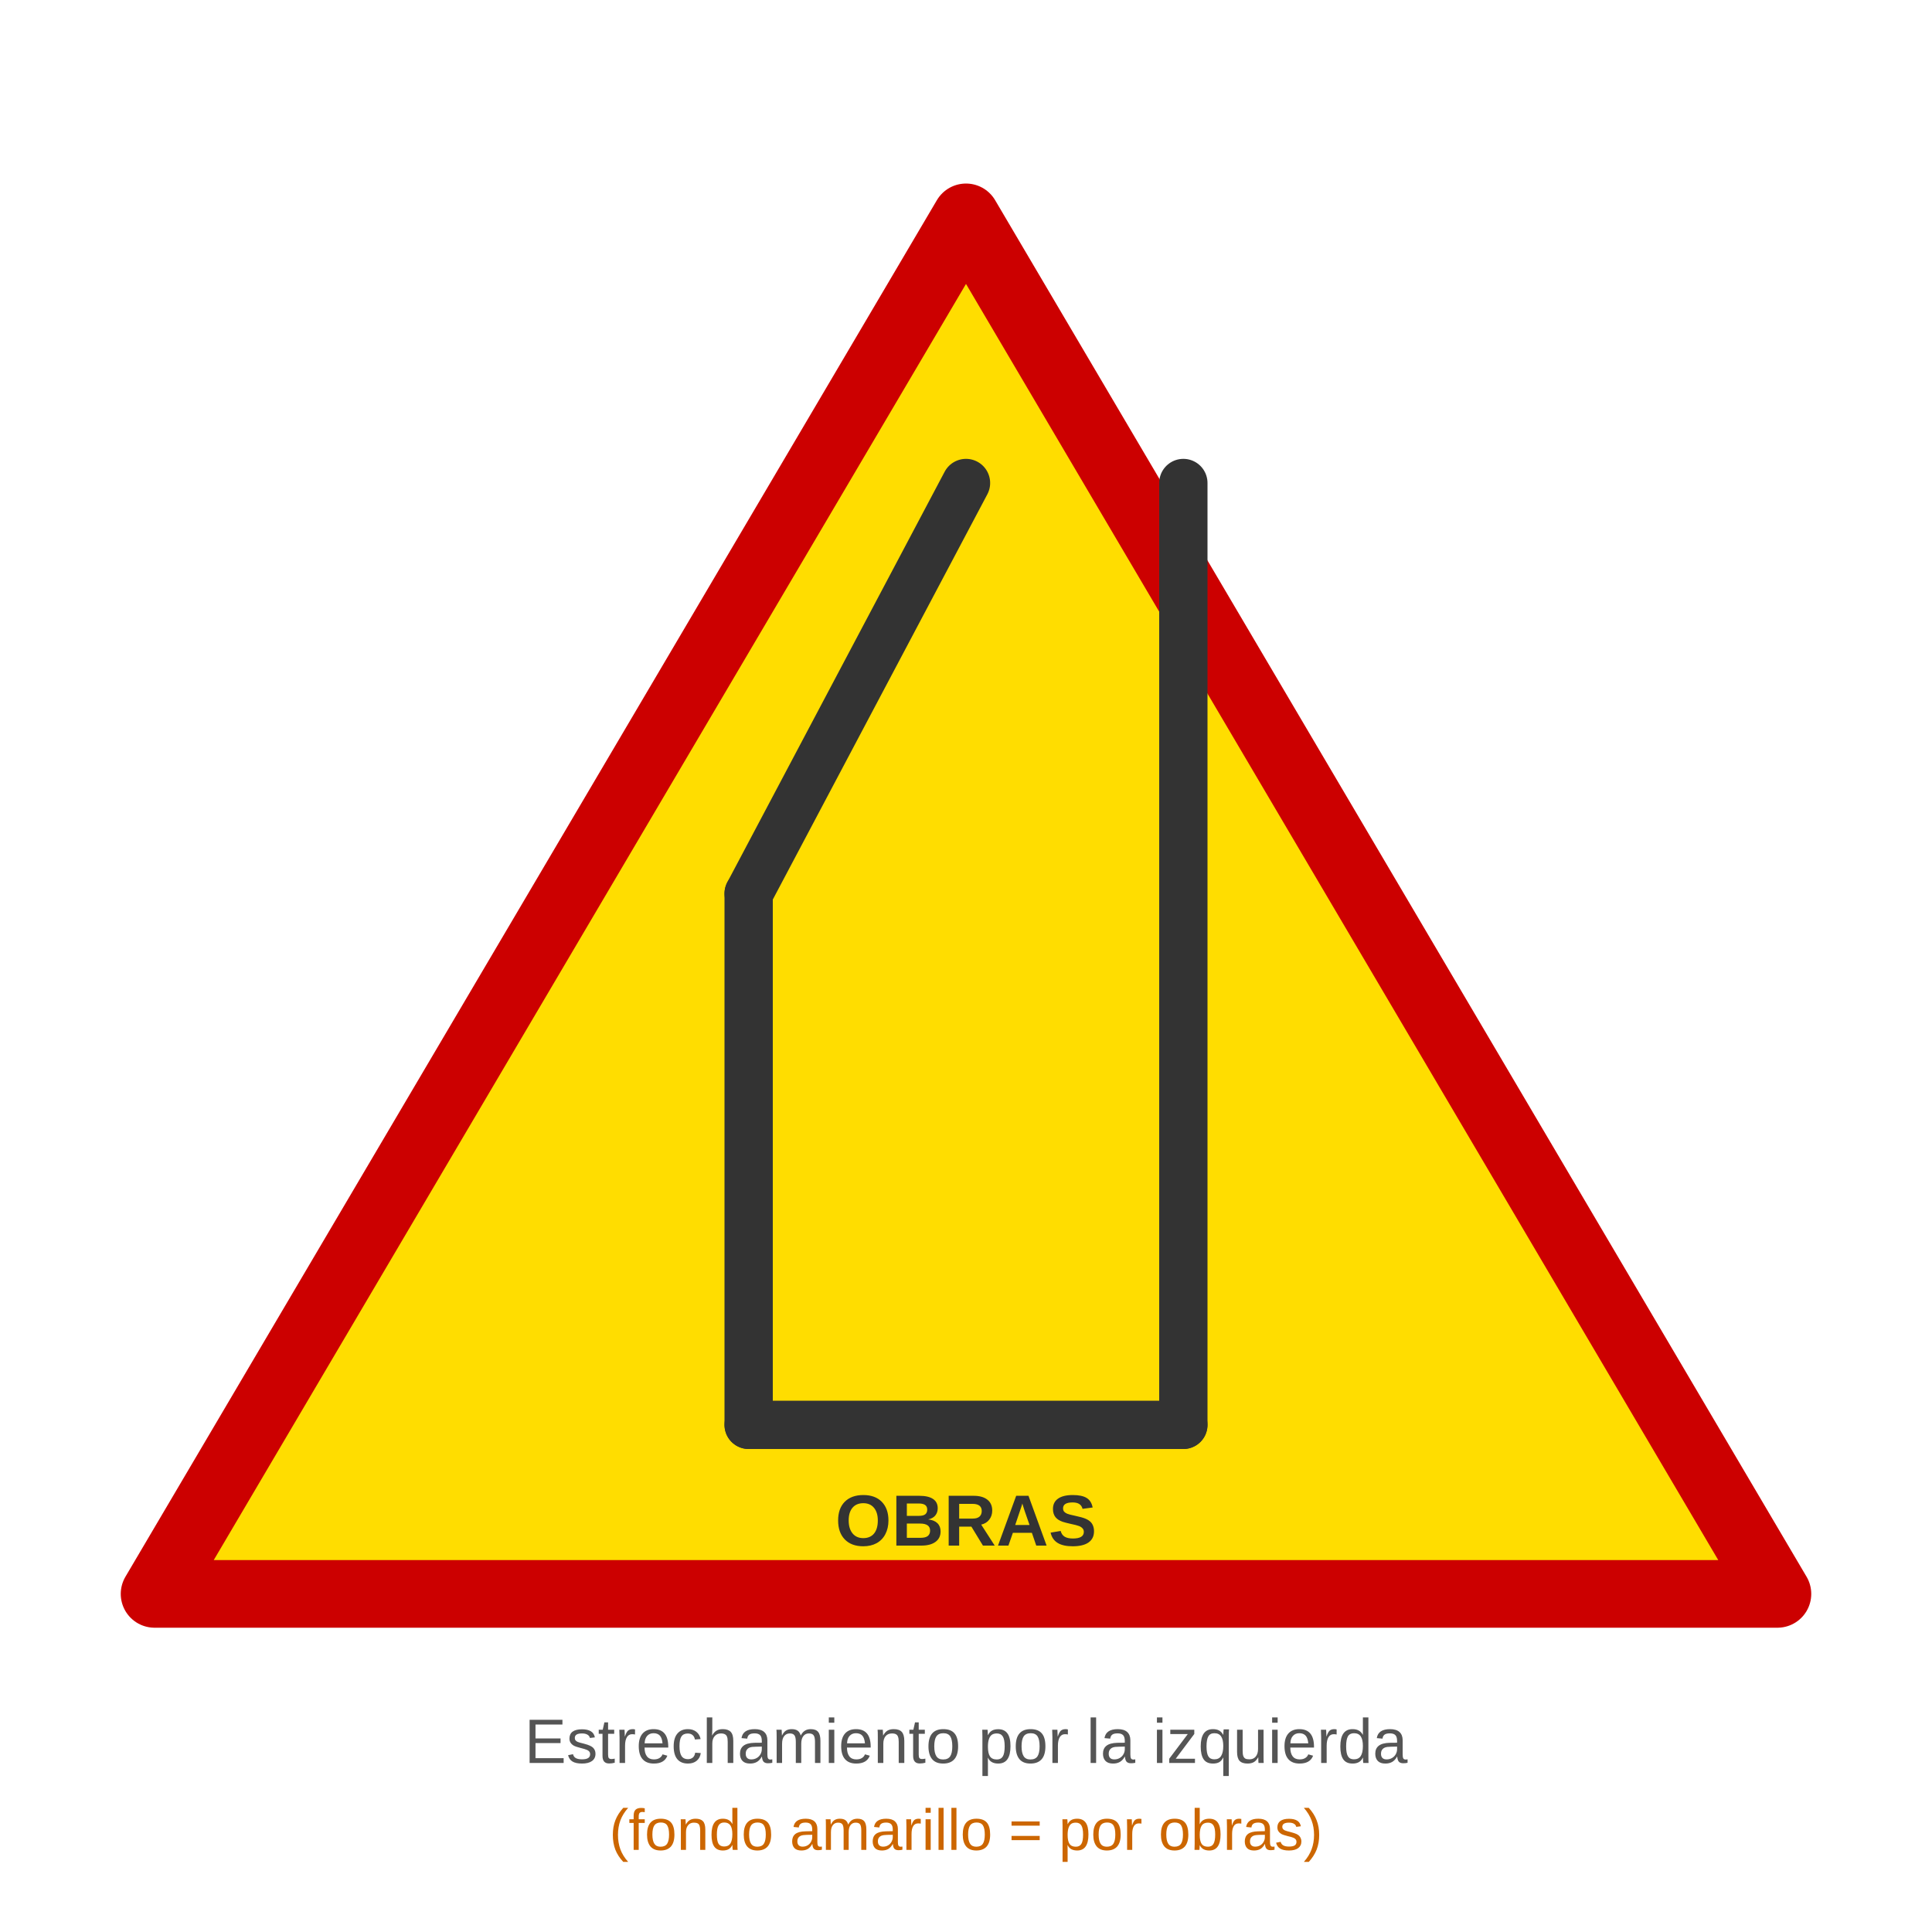
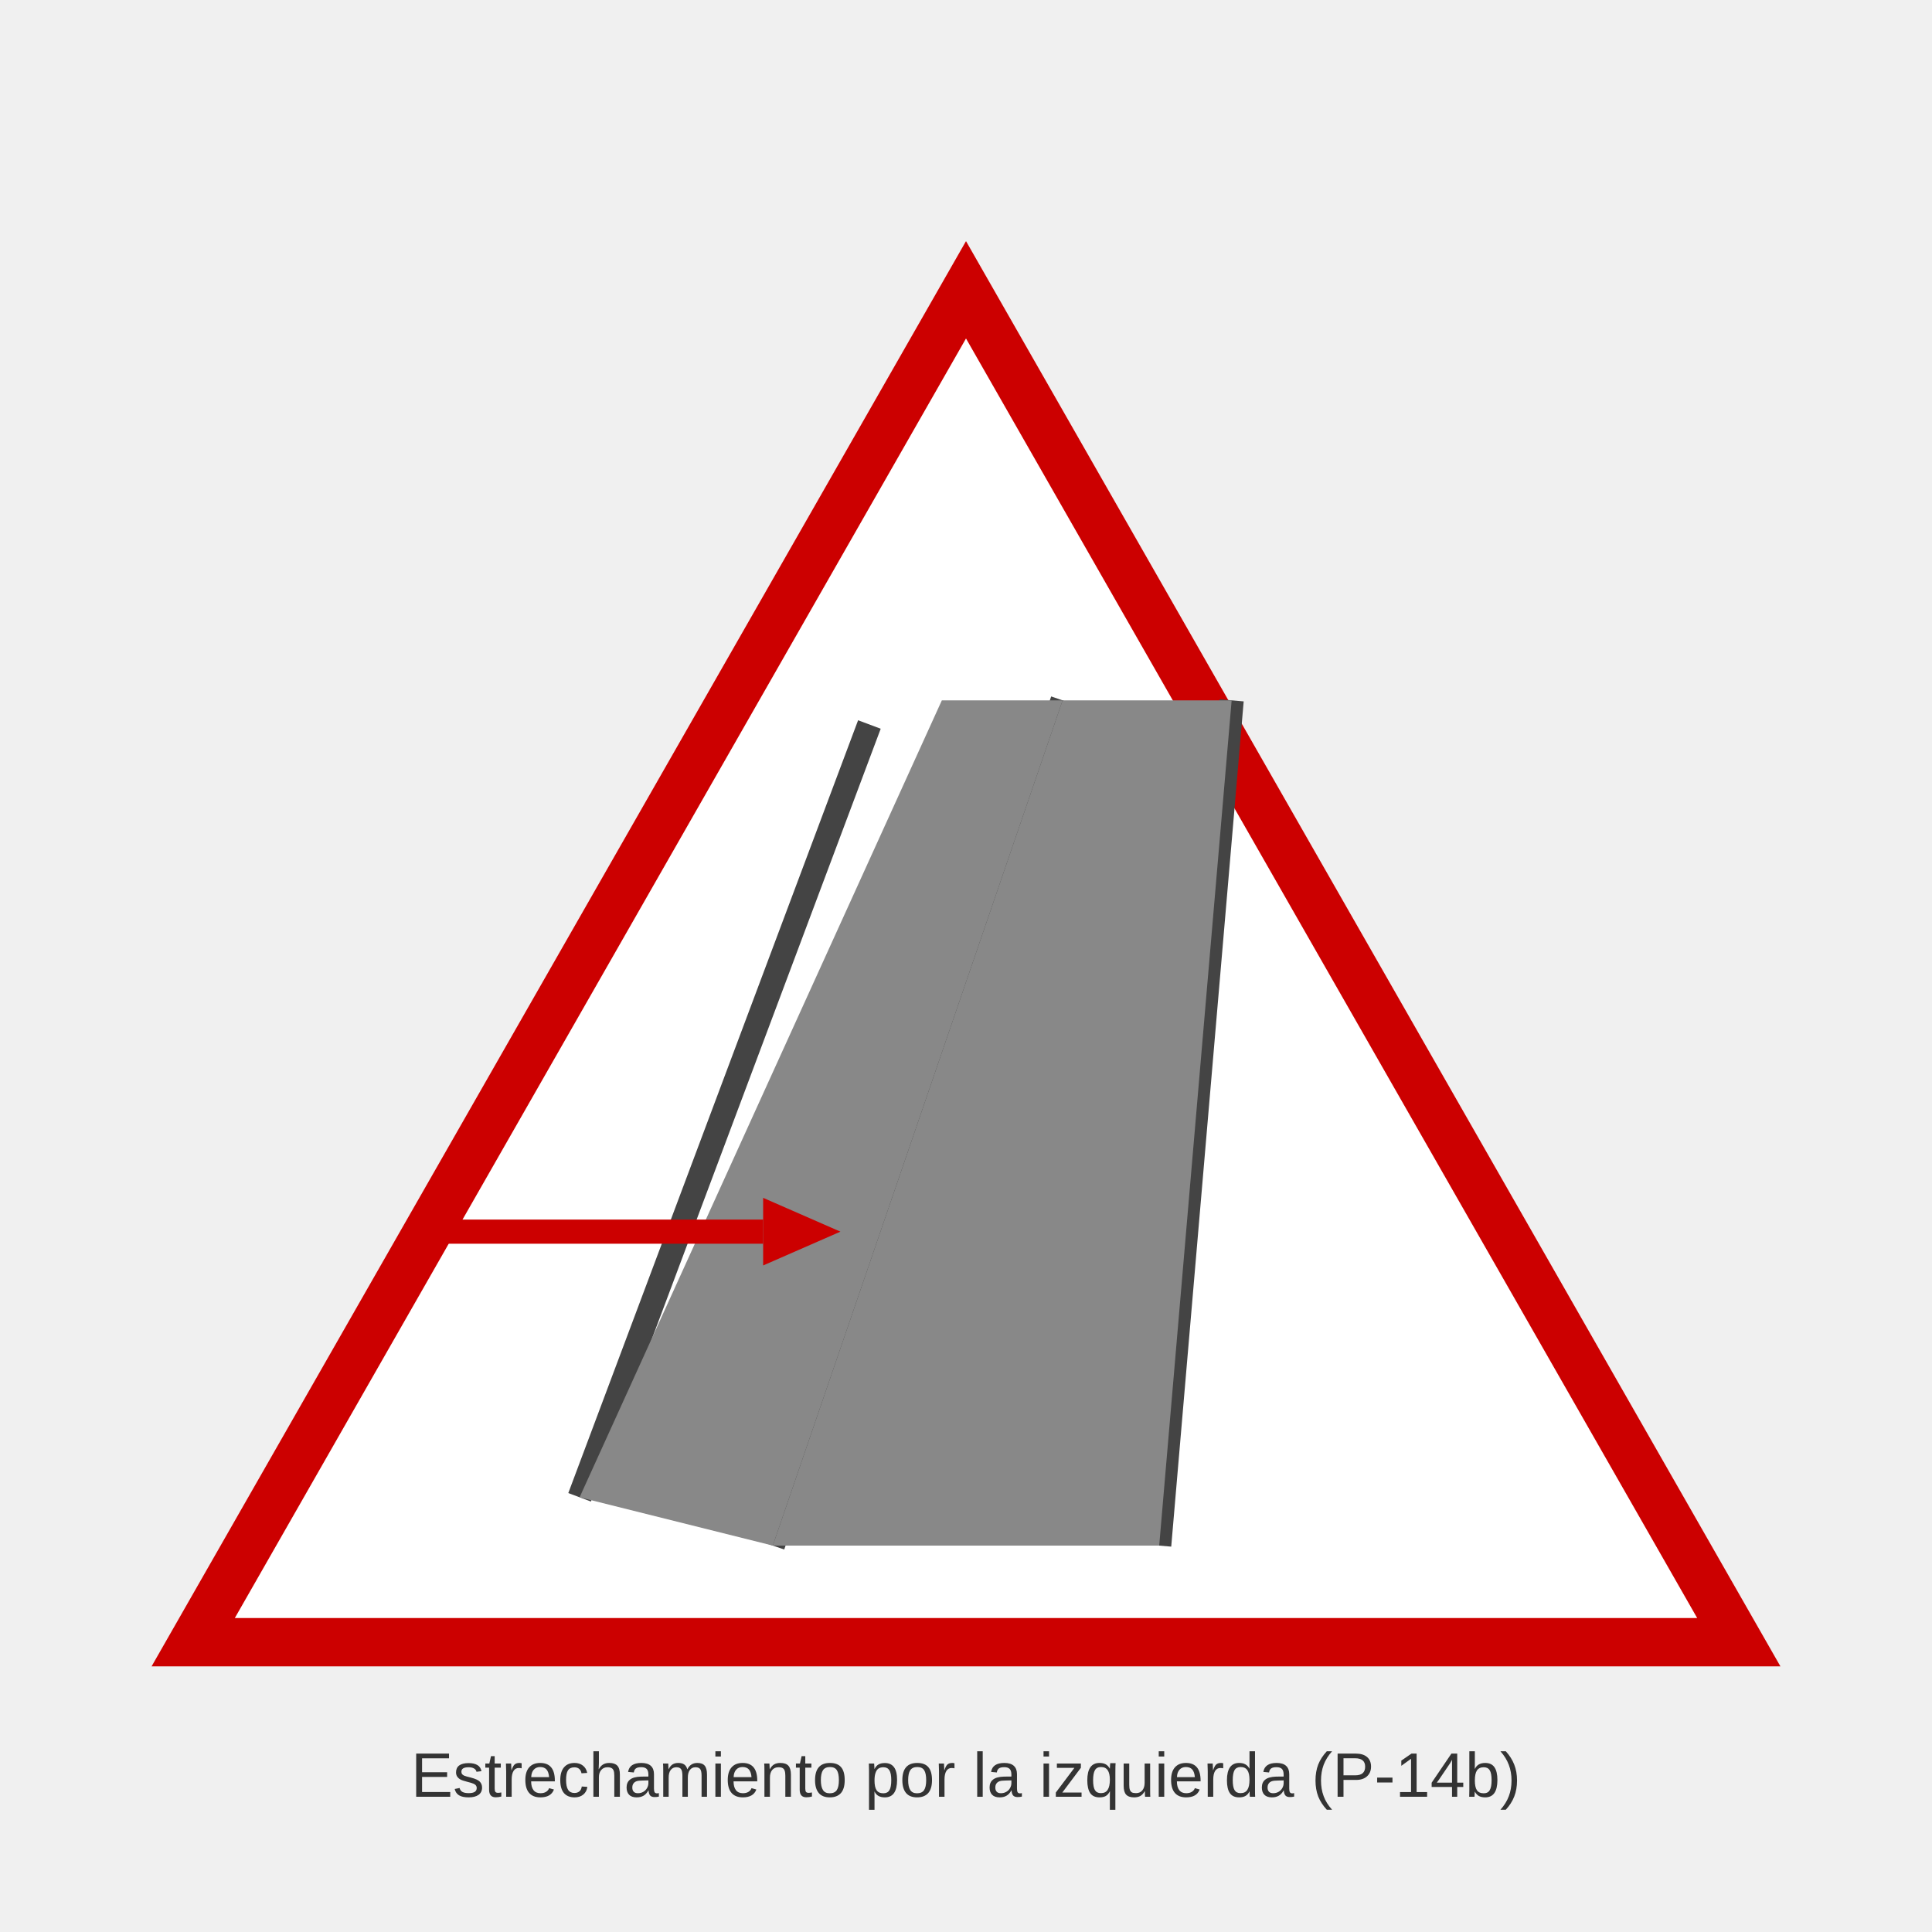
<svg xmlns="http://www.w3.org/2000/svg" viewBox="0 0 400 400" width="400" height="400">
-   <rect width="400" height="400" fill="white" />
-   <polygon points="200,45 368,330 32,330" fill="#FFDD00" stroke="#CC0000" stroke-width="14" stroke-linejoin="round" />
-   <line x1="155" y1="295" x2="155" y2="185" stroke="#333333" stroke-width="10" stroke-linecap="round" />
-   <line x1="245" y1="295" x2="245" y2="100" stroke="#333333" stroke-width="10" stroke-linecap="round" />
-   <line x1="155" y1="185" x2="200" y2="100" stroke="#333333" stroke-width="10" stroke-linecap="round" />
-   <line x1="155" y1="295" x2="245" y2="295" stroke="#333333" stroke-width="10" stroke-linecap="round" />
-   <text x="200" y="320" text-anchor="middle" font-family="Arial,sans-serif" font-weight="bold" font-size="15" fill="#333333">OBRAS</text>
-   <text x="200" y="365" text-anchor="middle" font-family="Arial,sans-serif" font-size="13" fill="#555555">Estrechamiento por la izquierda</text>
-   <text x="200" y="383" text-anchor="middle" font-family="Arial,sans-serif" font-size="12" fill="#CC6600">(fondo amarillo = por obras)</text>
+   <rect width="400" height="400" fill="#F0F0F0" />
+   <polygon points="200,60 360,340 40,340" fill="white" stroke="#CC0000" stroke-width="10" />
+   <line x1="240" y1="320" x2="255" y2="145" stroke="#444444" stroke-width="5" />
+   <line x1="160" y1="320" x2="220" y2="145" stroke="#444444" stroke-width="5" />
+   <line x1="120" y1="310" x2="180" y2="150" stroke="#444444" stroke-width="5" />
+   <polygon points="160,320 240,320 255,145 220,145" fill="#888888" />
+   <polygon points="120,310 160,320 220,145 195,145" fill="#888888" />
+   <line x1="92" y1="255" x2="158" y2="255" stroke="#CC0000" stroke-width="5" />
+   <polygon points="158,248 174,255 158,262" fill="#CC0000" />
+   <text x="200" y="372" text-anchor="middle" font-family="Arial,sans-serif" font-size="13" fill="#333333">Estrechamiento por la izquierda (P-14b)</text>
</svg>
